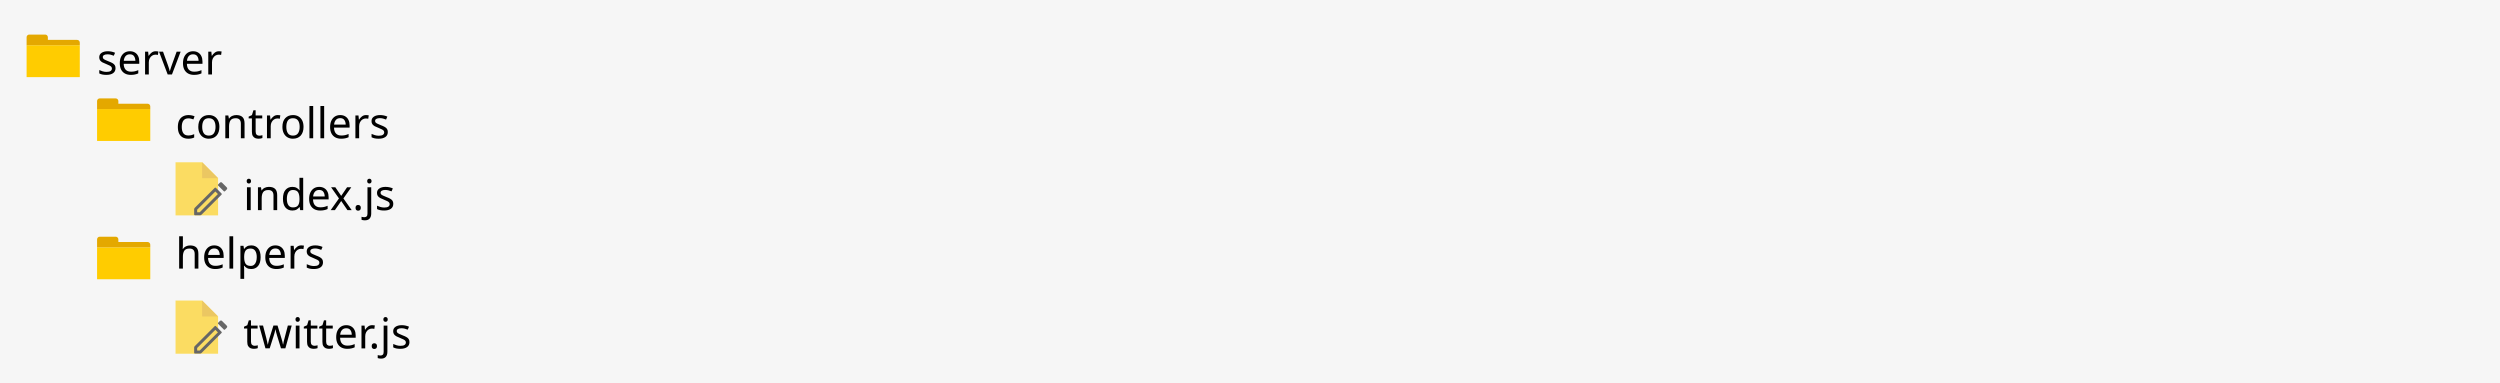
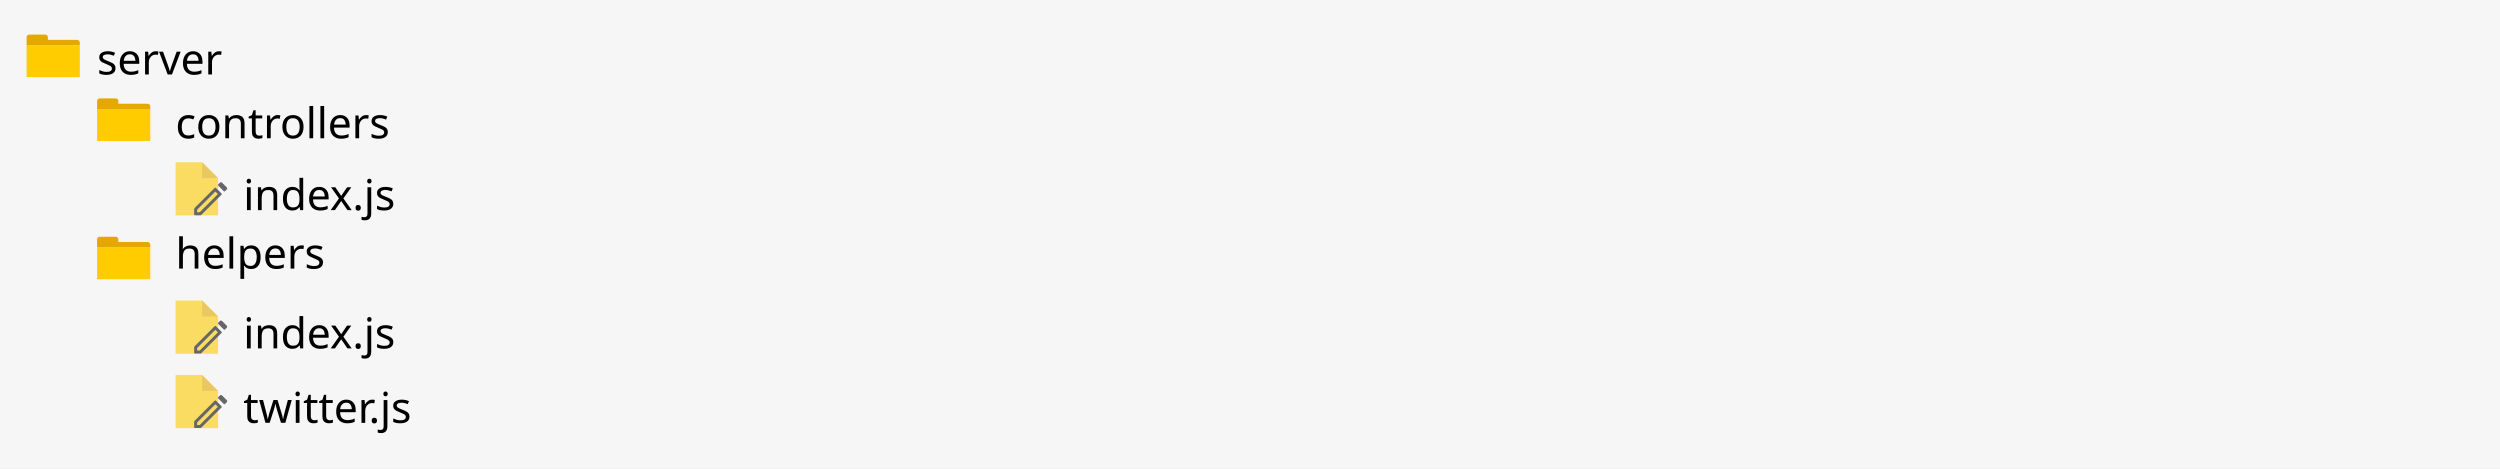
- <svg xmlns="http://www.w3.org/2000/svg" width="940" height="144" viewBox="0 0 940 144">
+ <svg xmlns="http://www.w3.org/2000/svg" width="940" height="176" viewBox="0 0 940 176">
  <g fill="none" fill-rule="evenodd">
-     <path fill="#FFF" opacity=".4" d="M0 0h940v144H0z" />
+     <path fill="#FFF" opacity=".4" d="M0 0h940v176H0z" />
+     <g opacity=".6">
+       <path fill="#FC0" d="M76 141H66v20h16v-14z" />
+       <path fill="#E4A800" d="M76 141v6h6z" />
+     </g>
+     <path d="M81.93 152.965l-.96-.96-6.84 6.839v.96h.961l6.84-6.839zm-6.175 7.773a.77.77 0 0 1-.48.197h-1.991a.281.281 0 0 1-.284-.284v-1.99c0-.158.09-.374.197-.481l7.565-7.566a.282.282 0 0 1 .398.004l2.157 2.157c.11.11.11.29.004.398l-7.566 7.565zm9.468-9.468l-.655.655a.284.284 0 0 1-.399-.003l-2.157-2.156a.283.283 0 0 1-.002-.399l.654-.655c.296-.278.58-.284.853 0l1.706 1.706c.287.284.278.578 0 .852z" fill="#666" />
+     <text font-family="YandexSansText-Regular, Yandex Sans Text" font-size="16" fill="#000" transform="translate(66 141)">
+       <tspan x="25.5" y="18">twitter.js</tspan>
+     </text>
    <g opacity=".6">
      <path fill="#FC0" d="M76 113H66v20h16v-14z" />
      <path fill="#E4A800" d="M76 113v6h6z" />
    </g>
    <path d="M81.93 124.965l-.96-.96-6.84 6.839v.96h.961l6.84-6.839zm-6.175 7.773a.77.77 0 0 1-.48.197h-1.991a.281.281 0 0 1-.284-.284v-1.99c0-.158.09-.374.197-.481l7.565-7.566a.282.282 0 0 1 .398.004l2.157 2.157c.11.11.11.29.004.398l-7.566 7.565zm9.468-9.468l-.655.655a.284.284 0 0 1-.399-.003l-2.157-2.156a.283.283 0 0 1-.002-.399l.654-.655c.296-.278.58-.284.853 0l1.706 1.706c.287.284.278.578 0 .852z" fill="#666" />
    <text font-family="YandexSansText-Regular, Yandex Sans Text" font-size="16" fill="#000" transform="translate(66 113)">
-       <tspan x="25.5" y="18">twitter.js</tspan>
+       <tspan x="25.5" y="18">index.js</tspan>
    </text>
    <path fill="#FC0" d="M36.5 93h20v12h-20z" />
    <path d="M36.5 91h19.008c.537 0 .992.448.992 1v1h-20v-2zm.997-2h6.006c.544 0 .997.448.997 1v1h-8v-1c0-.556.446-1 .997-1z" fill="#E4A800" />
    <text font-family="YandexSansText-Regular, Yandex Sans Text" font-size="16" fill="#000" transform="translate(36.5 86)">
      <tspan x="29.5" y="15">helpers</tspan>
    </text>
    <text font-family="YandexSansText-Regular, Yandex Sans Text" font-size="16" fill="#000" transform="translate(66 61)">
      <tspan x="25.5" y="18">index.js</tspan>
    </text>
    <g opacity=".6">
      <path fill="#FC0" d="M76 61H66v20h16V67z" />
      <path fill="#E4A800" d="M76 61v6h6z" />
    </g>
    <path d="M81.93 72.965l-.96-.96-6.84 6.839v.96h.961l6.84-6.839zm-6.175 7.773a.77.77 0 0 1-.48.197h-1.991A.281.281 0 0 1 73 80.65v-1.99c0-.158.09-.374.197-.481l7.565-7.566a.282.282 0 0 1 .398.004l2.157 2.157c.11.11.11.29.004.398l-7.566 7.565zm9.468-9.468l-.655.655a.284.284 0 0 1-.399-.003l-2.157-2.156a.283.283 0 0 1-.002-.399l.654-.655c.296-.278.58-.284.853 0l1.706 1.706c.287.284.278.578 0 .852z" fill="#666" />
    <g>
      <path fill="#FC0" d="M36.5 41h20v12h-20z" />
      <path d="M36.5 39h19.008c.537 0 .992.448.992 1v1h-20v-2zm.997-2h6.006c.544 0 .997.448.997 1v1h-8v-1c0-.556.446-1 .997-1z" fill="#E4A800" />
      <text font-family="YandexSansText-Regular, Yandex Sans Text" font-size="16" fill="#000" transform="translate(36.5 37)">
        <tspan x="29.5" y="15">controllers</tspan>
      </text>
    </g>
    <g>
      <path fill="#FC0" d="M10 17h20v12H10z" />
      <path d="M10 15h19.008c.537 0 .992.448.992 1v1H10v-2zm.997-2h6.006c.544 0 .997.448.997 1v1h-8v-1c0-.556.446-1 .997-1z" fill="#E4A800" />
      <text font-family="YandexSansText-Regular, Yandex Sans Text" font-size="16" fill="#000" transform="translate(10 13)">
        <tspan x="26.5" y="15">server</tspan>
      </text>
    </g>
  </g>
</svg>
